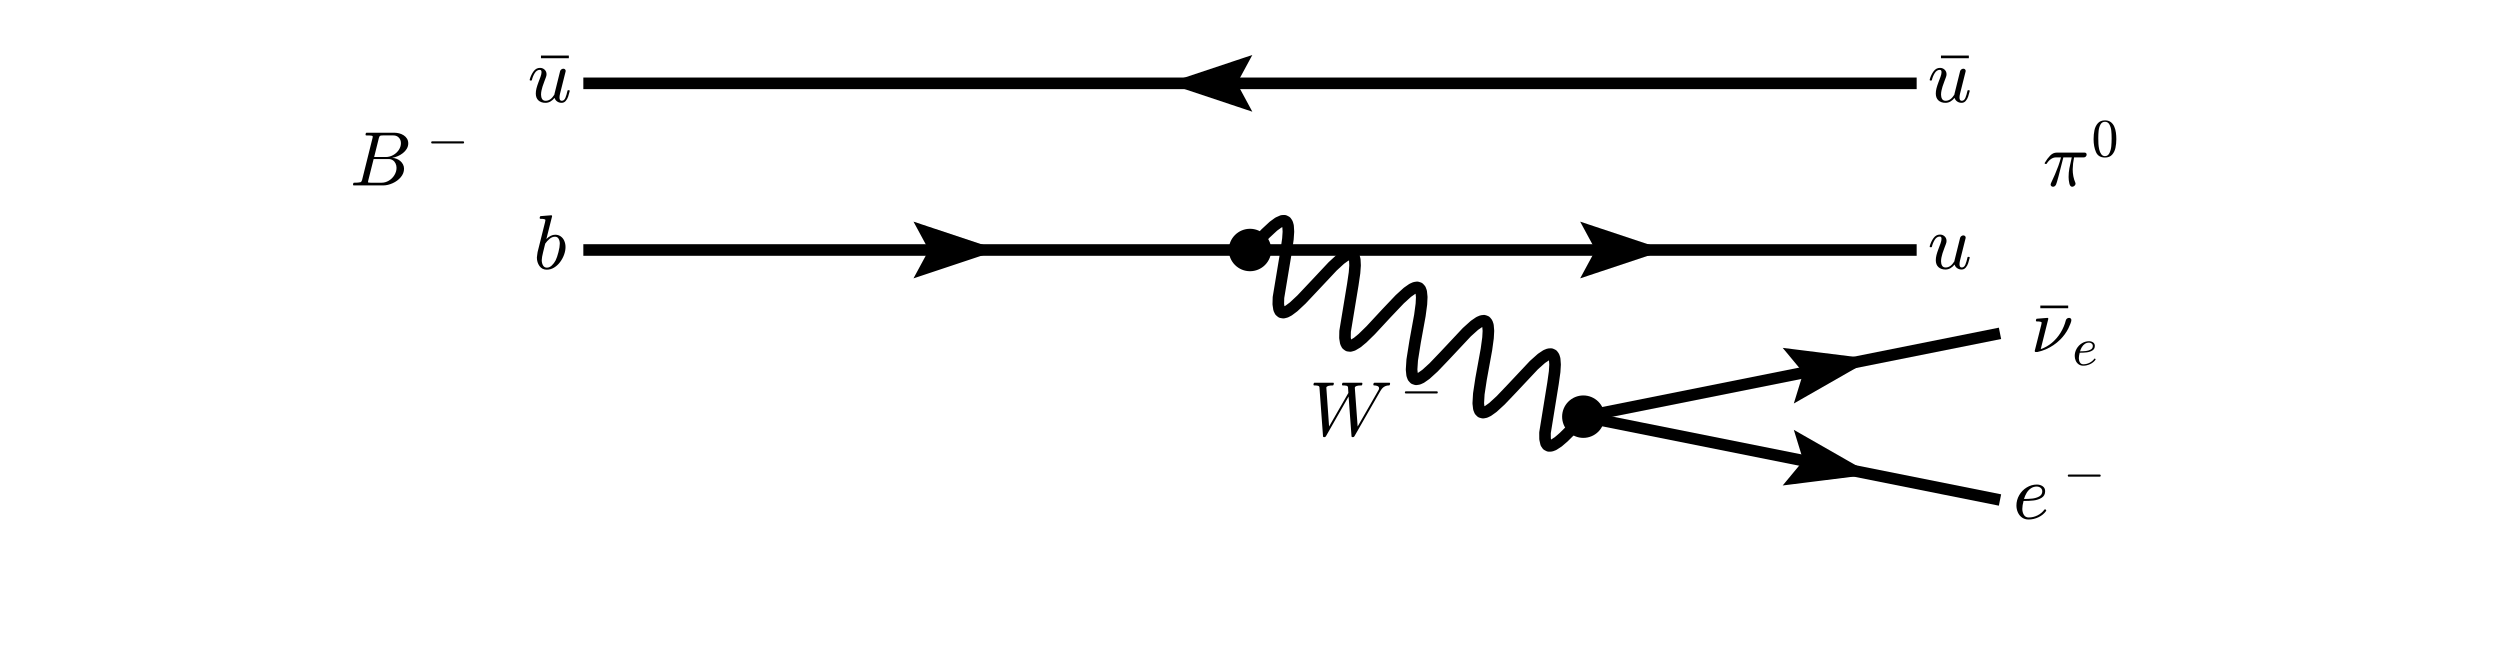
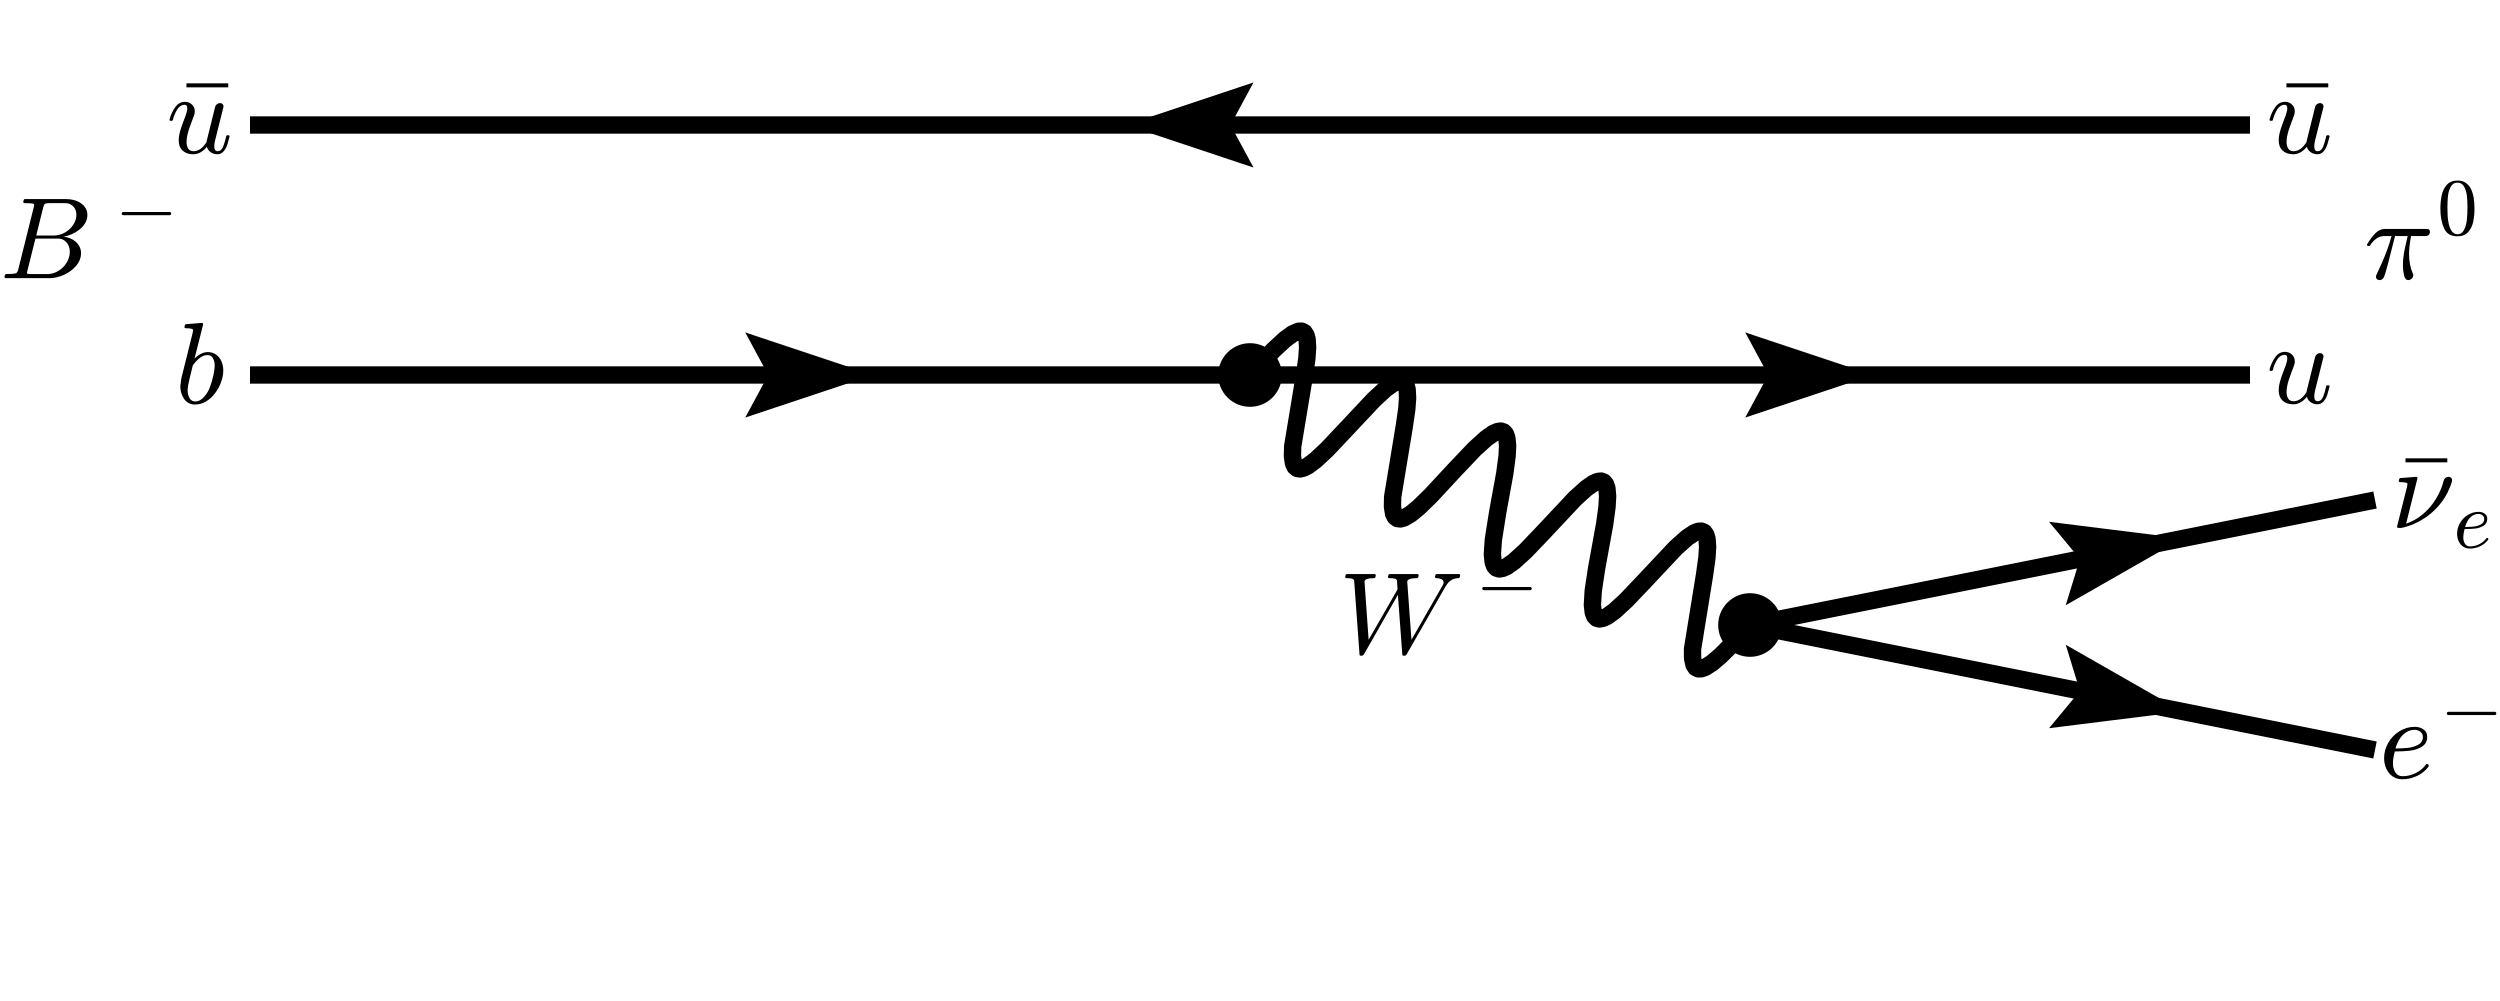
- <svg xmlns="http://www.w3.org/2000/svg" xmlns:xlink="http://www.w3.org/1999/xlink" width="648pt" height="172.8pt" viewBox="0 0 648 172.8" version="1.1">
+ <svg xmlns="http://www.w3.org/2000/svg" xmlns:xlink="http://www.w3.org/1999/xlink" width="432pt" height="172.8pt" viewBox="0 0 432 172.8" version="1.1">
  <defs>
    <style type="text/css">*{stroke-linejoin: round; stroke-linecap: butt}</style>
  </defs>
  <g id="figure_1">
    <g id="patch_1">
-       <path d="M 0 172.8  L 648 172.8  L 648 0  L 0 0  L 0 172.8  z " style="fill: none" />
+       <path d="M 0 172.8  L 432 172.8  L 432 0  L 0 0  L 0 172.8  z " style="fill: none" />
    </g>
    <g id="axes_1">
      <g id="matplotlib.axis_1" />
      <g id="matplotlib.axis_2" />
      <g id="text_1">
-         <g transform="translate(136.76 26.6) scale(0.2 -0.2)">
+         <g transform="translate(28.76 26.6) scale(0.2 -0.2)">
          <defs>
            <path id="Cmr10-b9" d="M 441 3553  L 441 3775  L 2753 3775  L 2753 3553  L 441 3553  z " transform="scale(0.015625)" />
            <path id="Cmmi10-75" d="M 678 697  Q 678 906 734 1126  Q 791 1347 892 1617  Q 994 1888 1069 2088  Q 1153 2322 1153 2472  Q 1153 2663 1013 2663  Q 759 2663 595 2402  Q 431 2141 353 1819  Q 341 1778 300 1778  L 225 1778  Q 172 1778 172 1838  L 172 1856  Q 275 2238 487 2533  Q 700 2828 1025 2828  Q 1253 2828 1411 2678  Q 1569 2528 1569 2297  Q 1569 2178 1516 2047  Q 1488 1969 1388 1706  Q 1288 1444 1234 1272  Q 1181 1100 1147 934  Q 1113 769 1113 603  Q 1113 391 1203 244  Q 1294 97 1497 97  Q 1906 97 2216 603  Q 2222 628 2226 651  Q 2231 675 2234 697  L 2694 2553  Q 2716 2638 2794 2698  Q 2872 2759 2963 2759  Q 3041 2759 3098 2709  Q 3156 2659 3156 2578  Q 3156 2541 3150 2528  L 2688 684  Q 2644 494 2644 372  Q 2644 97 2828 97  Q 3034 97 3136 351  Q 3238 606 3309 941  Q 3322 978 3359 978  L 3438 978  Q 3463 978 3478 956  Q 3494 934 3494 916  Q 3425 641 3361 444  Q 3297 247 3159 87  Q 3022 -72 2816 -72  Q 2613 -72 2452 39  Q 2291 150 2234 341  Q 2088 153 1894 40  Q 1700 -72 1484 -72  Q 1116 -72 897 129  Q 678 331 678 697  z " transform="scale(0.015625)" />
          </defs>
          <use xlink:href="#Cmr10-b9" transform="translate(10.40381 2.015625)" />
          <use xlink:href="#Cmmi10-75" transform="translate(0 0.84375)" />
        </g>
      </g>
      <g id="text_2">
-         <g transform="translate(138.26 69.8) scale(0.2 -0.2)">
+         <g transform="translate(30.26 69.8) scale(0.2 -0.2)">
          <defs>
            <path id="Cmmi10-62" d="M 1106 -72  Q 719 -72 503 231  Q 288 534 288 941  Q 288 1000 317 1173  Q 347 1347 347 1388  L 966 3872  Q 991 3981 997 4044  Q 997 4147 581 4147  Q 519 4147 519 4231  Q 522 4247 533 4287  Q 544 4328 561 4350  Q 578 4372 609 4372  L 1472 4441  Q 1550 4441 1550 4359  L 1075 2472  Q 1438 2828 1806 2828  Q 2078 2828 2273 2684  Q 2469 2541 2566 2306  Q 2663 2072 2663 1806  Q 2663 1497 2542 1167  Q 2422 838 2209 555  Q 1997 272 1712 100  Q 1428 -72 1106 -72  z M 1119 97  Q 1338 97 1528 280  Q 1719 463 1838 691  Q 1966 947 2077 1386  Q 2188 1825 2188 2088  Q 2188 2316 2092 2489  Q 1997 2663 1791 2663  Q 1559 2663 1348 2492  Q 1138 2322 978 2088  L 800 1363  Q 697 959 691 716  Q 691 475 795 286  Q 900 97 1119 97  z " transform="scale(0.015625)" />
          </defs>
          <use xlink:href="#Cmmi10-62" transform="translate(0 0.609375)" />
        </g>
      </g>
      <g id="text_3">
-         <g transform="translate(499.64 26.6) scale(0.2 -0.2)">
+         <g transform="translate(391.64 26.6) scale(0.2 -0.2)">
          <use xlink:href="#Cmr10-b9" transform="translate(10.40381 2.015625)" />
          <use xlink:href="#Cmmi10-75" transform="translate(0 0.84375)" />
        </g>
      </g>
      <g id="text_4">
-         <g transform="translate(499.64 69.8) scale(0.2 -0.2)">
+         <g transform="translate(391.64 69.8) scale(0.2 -0.2)">
          <use xlink:href="#Cmmi10-75" transform="translate(0 0.8125)" />
        </g>
      </g>
      <g id="text_5">
-         <g transform="translate(339.36 113) scale(0.2 -0.2)">
+         <g transform="translate(231.36 113) scale(0.2 -0.2)">
          <defs>
            <path id="Cmmi10-57" d="M 1141 -72  L 844 4006  Q 822 4100 703 4123  Q 584 4147 409 4147  Q 347 4147 347 4231  Q 369 4313 381 4342  Q 394 4372 453 4372  L 1978 4372  Q 2041 4372 2041 4288  Q 2016 4147 1959 4147  Q 1447 4147 1416 3969  L 1644 738  L 3244 3525  L 3213 4006  Q 3191 4100 3072 4123  Q 2953 4147 2778 4147  Q 2713 4147 2713 4231  Q 2734 4313 2746 4342  Q 2759 4372 2822 4372  L 4347 4372  Q 4409 4372 4409 4288  Q 4406 4272 4397 4234  Q 4388 4197 4372 4172  Q 4356 4147 4325 4147  Q 3809 4147 3781 3969  L 3781 3922  L 4013 738  L 5753 3775  Q 5791 3844 5791 3909  Q 5791 4041 5662 4094  Q 5534 4147 5375 4147  Q 5313 4147 5313 4231  Q 5325 4281 5333 4309  Q 5341 4338 5361 4355  Q 5381 4372 5422 4372  L 6644 4372  Q 6706 4372 6706 4288  Q 6703 4272 6693 4233  Q 6684 4194 6667 4170  Q 6650 4147 6625 4147  Q 6169 4147 5931 3731  Q 5913 3713 5913 3713  L 3744 -72  Q 3709 -141 3634 -141  L 3584 -141  Q 3506 -141 3506 -72  L 3263 3225  L 1381 -72  Q 1334 -141 1269 -141  L 1216 -141  Q 1141 -141 1141 -72  z " transform="scale(0.015625)" />
            <path id="Cmsy10-a1" d="M 653 1472  Q 600 1472 565 1512  Q 531 1553 531 1600  Q 531 1647 565 1687  Q 600 1728 653 1728  L 4325 1728  Q 4375 1728 4408 1687  Q 4441 1647 4441 1600  Q 4441 1553 4408 1512  Q 4375 1472 4325 1472  L 653 1472  z " transform="scale(0.015625)" />
          </defs>
          <use xlink:href="#Cmmi10-57" transform="translate(0 0.6875)" />
          <use xlink:href="#Cmsy10-a1" transform="translate(118.0453 38.95156) scale(0.7)" />
        </g>
      </g>
      <g id="text_6">
-         <g transform="translate(521.78 134.6) scale(0.2 -0.2)">
+         <g transform="translate(411.096 134.6) scale(0.2 -0.2)">
          <defs>
            <path id="Cmmi10-65" d="M 1288 -72  Q 981 -72 751 87  Q 522 247 401 517  Q 281 788 281 1088  Q 281 1544 511 1945  Q 741 2347 1134 2587  Q 1528 2828 1978 2828  Q 2253 2828 2458 2686  Q 2663 2544 2663 2278  Q 2663 1909 2369 1729  Q 2075 1550 1706 1508  Q 1338 1466 891 1466  L 872 1466  Q 769 1084 769 813  Q 769 528 900 312  Q 1031 97 1300 97  Q 1681 97 2032 272  Q 2384 447 2606 756  Q 2625 775 2656 775  Q 2688 775 2720 739  Q 2753 703 2753 672  Q 2753 647 2741 634  Q 2506 306 2109 117  Q 1713 -72 1288 -72  z M 909 1631  Q 1281 1631 1597 1665  Q 1913 1700 2169 1839  Q 2425 1978 2425 2272  Q 2425 2391 2359 2480  Q 2294 2569 2189 2616  Q 2084 2663 1972 2663  Q 1700 2663 1483 2516  Q 1266 2369 1125 2133  Q 984 1897 909 1631  z " transform="scale(0.015625)" />
          </defs>
          <use xlink:href="#Cmmi10-65" transform="translate(0 0.835938)" />
-           <use xlink:href="#Cmsy10-a1" transform="translate(65.07867 39.1) scale(0.7)" />
+           <use xlink:href="#Cmsy10-a1" transform="translate(52.78766 39.1) scale(0.7)" />
        </g>
      </g>
      <g id="text_7">
-         <g transform="translate(526.38 91.4) scale(0.2 -0.2)">
+         <g transform="translate(413.196 91.4) scale(0.2 -0.2)">
          <defs>
            <path id="Cmmi10-ba" d="M 403 0  Q 325 0 325 84  L 872 2259  Q 897 2369 903 2431  Q 903 2534 488 2534  Q 422 2534 422 2619  Q 425 2634 436 2675  Q 447 2716 464 2737  Q 481 2759 513 2759  L 1375 2828  Q 1453 2828 1453 2747  L 825 238  Q 1331 406 1757 765  Q 2184 1125 2479 1612  Q 2775 2100 2906 2625  Q 2931 2716 3006 2772  Q 3081 2828 3175 2828  Q 3259 2828 3312 2778  Q 3366 2728 3366 2644  Q 3366 2541 3281 2330  Q 3197 2119 3116 1953  Q 2863 1450 2444 1031  Q 2181 769 1879 566  Q 1578 363 1250 220  Q 922 78 556 0  L 403 0  z " transform="scale(0.015625)" />
          </defs>
          <use xlink:href="#Cmr10-b9" transform="translate(5.462891 2.015625)" />
          <use xlink:href="#Cmmi10-ba" transform="translate(0 0.84375)" />
          <use xlink:href="#Cmmi10-65" transform="translate(53.8782 -16.1625) scale(0.7)" />
        </g>
      </g>
      <g id="text_8">
-         <g transform="translate(529.5 48.2) scale(0.2 -0.2)">
+         <g transform="translate(408.54 48.2) scale(0.2 -0.2)">
          <defs>
            <path id="Cmmi10-bc" d="M 647 109  Q 647 144 672 213  Q 850 584 1004 942  Q 1159 1300 1282 1639  Q 1406 1978 1509 2363  L 1100 2363  Q 866 2363 662 2216  Q 459 2069 325 1844  Q 313 1819 288 1819  L 213 1819  Q 153 1819 153 1881  Q 153 1894 166 1919  Q 375 2275 614 2517  Q 853 2759 1153 2759  L 3475 2759  Q 3541 2759 3587 2715  Q 3634 2672 3634 2597  Q 3634 2503 3567 2433  Q 3500 2363 3406 2363  L 2591 2363  Q 2488 1859 2478 1381  Q 2478 766 2694 269  Q 2713 231 2713 191  Q 2713 122 2672 62  Q 2631 3 2567 -34  Q 2503 -72 2431 -72  Q 2263 -72 2200 203  Q 2138 478 2138 738  Q 2138 1103 2200 1442  Q 2263 1781 2400 2363  L 1703 2363  Q 1197 313 1094 103  Q 1003 -72 844 -72  Q 766 -72 706 -20  Q 647 31 647 109  z " transform="scale(0.015625)" />
            <path id="Cmr10-30" d="M 1600 -141  Q 816 -141 533 504  Q 250 1150 250 2041  Q 250 2597 351 3087  Q 453 3578 754 3920  Q 1056 4263 1600 4263  Q 2022 4263 2290 4056  Q 2559 3850 2700 3523  Q 2841 3197 2892 2823  Q 2944 2450 2944 2041  Q 2944 1491 2842 1011  Q 2741 531 2444 195  Q 2147 -141 1600 -141  z M 1600 25  Q 1956 25 2131 390  Q 2306 756 2347 1200  Q 2388 1644 2388 2144  Q 2388 2625 2347 3031  Q 2306 3438 2132 3767  Q 1959 4097 1600 4097  Q 1238 4097 1063 3765  Q 888 3434 847 3029  Q 806 2625 806 2144  Q 806 1788 823 1472  Q 841 1156 916 820  Q 991 484 1158 254  Q 1325 25 1600 25  z " transform="scale(0.015625)" />
          </defs>
          <use xlink:href="#Cmmi10-bc" transform="translate(0 0.109375)" />
          <use xlink:href="#Cmr10-30" transform="translate(63.0593 38.37344) scale(0.7)" />
        </g>
      </g>
      <g id="text_9">
-         <g transform="translate(90.7 48.2) scale(0.2 -0.2)">
+         <g transform="translate(-0.02 48.2) scale(0.2 -0.2)">
          <defs>
            <path id="Cmmi10-42" d="M 319 0  Q 256 0 256 84  Q 259 100 268 137  Q 278 175 293 200  Q 309 225 341 225  Q 522 225 656 234  Q 791 244 884 269  Q 959 297 1006 441  L 1881 3956  Q 1894 4019 1894 4044  Q 1894 4113 1819 4122  Q 1697 4147 1356 4147  Q 1294 4147 1294 4231  Q 1297 4247 1306 4286  Q 1316 4325 1333 4348  Q 1350 4372 1375 4372  L 3669 4372  Q 3878 4372 4083 4320  Q 4288 4269 4461 4156  Q 4634 4044 4736 3876  Q 4838 3709 4838 3488  Q 4838 3247 4714 3040  Q 4591 2834 4395 2681  Q 4200 2528 3973 2429  Q 3747 2331 3500 2284  Q 3675 2284 3854 2215  Q 4034 2147 4175 2028  Q 4316 1909 4402 1743  Q 4488 1578 4488 1388  Q 4488 1003 4219 684  Q 3950 366 3542 183  Q 3134 0 2753 0  L 319 0  z M 1497 275  Q 1497 225 1716 225  L 2631 225  Q 2944 225 3231 398  Q 3519 572 3692 859  Q 3866 1147 3866 1459  Q 3866 1650 3786 1820  Q 3706 1991 3556 2089  Q 3406 2188 3213 2188  L 1966 2188  L 1522 416  Q 1497 328 1497 275  z M 2009 2356  L 2981 2356  Q 3288 2356 3577 2512  Q 3866 2669 4048 2937  Q 4231 3206 4231 3506  Q 4231 3784 4057 3965  Q 3884 4147 3609 4147  L 2731 4147  Q 2559 4147 2500 4115  Q 2441 4084 2400 3928  L 2009 2356  z " transform="scale(0.015625)" />
          </defs>
          <use xlink:href="#Cmmi10-42" transform="translate(0 0.6875)" />
          <use xlink:href="#Cmsy10-a1" transform="translate(99.4418 38.95156) scale(0.7)" />
        </g>
      </g>
      <g id="line2d_1">
-         <path d="M 496.8 21.6  L 151.2 21.6  L 151.2 21.6  " clip-path="url(#p3619a3ae22)" style="fill: none; stroke: #000000; stroke-width: 3" />
+         <path d="M 388.8 21.6  L 43.2 21.6  L 43.2 21.6  " clip-path="url(#p8f51635c8d)" style="fill: none; stroke: #000000; stroke-width: 3" />
      </g>
      <g id="line2d_2">
-         <path d="M 151.2 64.8  L 324 64.8  L 324 64.8  " clip-path="url(#p3619a3ae22)" style="fill: none; stroke: #000000; stroke-width: 3" />
+         <path d="M 43.2 64.8  L 216 64.8  L 216 64.8  " clip-path="url(#p8f51635c8d)" style="fill: none; stroke: #000000; stroke-width: 3" />
      </g>
      <g id="line2d_3">
-         <path d="M 324 64.8  L 496.8 64.8  L 496.8 64.8  " clip-path="url(#p3619a3ae22)" style="fill: none; stroke: #000000; stroke-width: 3" />
+         <path d="M 216 64.8  L 388.8 64.8  L 388.8 64.8  " clip-path="url(#p8f51635c8d)" style="fill: none; stroke: #000000; stroke-width: 3" />
      </g>
      <g id="line2d_4">
-         <path d="M 324 64.8  L 328.045 60.499  L 330.061 58.632  L 331.341 57.697  L 332.381 57.24  L 332.931 57.224  L 333.361 57.447  L 333.672 57.908  L 333.867 58.601  L 333.955 60.048  L 333.827 61.928  L 333.396 64.954  L 331.378 77.111  L 331.332 78.827  L 331.517 80.083  L 331.781 80.637  L 332.163 80.955  L 332.665 81.035  L 333.284 80.878  L 334.017 80.495  L 335.312 79.53  L 337.343 77.632  L 340.803 73.961  L 345.433 69.032  L 347.434 67.196  L 348.698 66.291  L 349.722 65.868  L 350.259 65.876  L 350.677 66.122  L 350.976 66.607  L 351.16 67.322  L 351.233 68.801  L 351.092 70.706  L 350.649 73.757  L 348.649 85.878  L 348.617 87.566  L 348.818 88.788  L 349.094 89.32  L 349.488 89.614  L 350.001 89.669  L 350.633 89.49  L 351.788 88.803  L 353.168 87.666  L 355.286 85.596  L 359.394 81.169  L 362.82 77.566  L 364.805 75.762  L 366.054 74.887  L 366.754 74.571  L 367.338 74.484  L 367.804 74.635  L 368.151 75.025  L 368.38 75.649  L 368.516 77.002  L 368.428 78.801  L 368.036 81.751  L 366.797 88.56  L 366.044 93.313  L 365.884 95.798  L 366.02 97.151  L 366.249 97.775  L 366.596 98.165  L 367.062 98.316  L 367.646 98.229  L 368.346 97.913  L 369.595 97.038  L 371.58 95.234  L 374.413 92.275  L 380.206 86.101  L 382.175 84.33  L 383.409 83.485  L 384.097 83.192  L 384.67 83.129  L 385.124 83.303  L 385.459 83.717  L 385.677 84.364  L 385.796 85.748  L 385.695 87.575  L 385.29 90.551  L 383.894 98.215  L 383.308 102.094  L 383.166 104.543  L 383.318 105.864  L 383.558 106.465  L 383.917 106.831  L 384.395 106.958  L 384.991 106.848  L 385.702 106.509  L 386.966 105.604  L 388.967 103.768  L 391.811 100.787  L 397.592 94.638  L 399.544 92.899  L 400.763 92.086  L 401.44 91.815  L 402.001 91.775  L 402.443 91.974  L 402.766 92.411  L 402.972 93.081  L 403.076 94.497  L 402.962 96.351  L 402.543 99.352  L 400.466 112.17  L 400.478 113.769  L 400.728 114.892  L 401.039 115.353  L 401.469 115.576  L 402.019 115.56  L 402.684 115.311  L 403.887 114.529  L 405.308 113.312  L 407.465 111.164  L 410.4 108  L 410.4 108  " clip-path="url(#p3619a3ae22)" style="fill: none; stroke: #000000; stroke-width: 3" />
+         <path d="M 216 64.8  L 220.045 60.499  L 222.061 58.632  L 223.341 57.697  L 224.381 57.24  L 224.931 57.224  L 225.361 57.447  L 225.672 57.908  L 225.867 58.601  L 225.955 60.048  L 225.827 61.928  L 225.396 64.954  L 223.378 77.111  L 223.332 78.827  L 223.517 80.083  L 223.781 80.637  L 224.163 80.955  L 224.665 81.035  L 225.284 80.878  L 226.017 80.495  L 227.312 79.53  L 229.343 77.632  L 232.803 73.961  L 237.433 69.032  L 239.434 67.196  L 240.698 66.291  L 241.722 65.868  L 242.259 65.876  L 242.677 66.122  L 242.976 66.607  L 243.16 67.322  L 243.233 68.801  L 243.092 70.706  L 242.649 73.757  L 240.649 85.878  L 240.617 87.566  L 240.818 88.788  L 241.094 89.32  L 241.488 89.614  L 242.001 89.669  L 242.633 89.49  L 243.788 88.803  L 245.168 87.666  L 247.286 85.596  L 251.394 81.169  L 254.82 77.566  L 256.805 75.762  L 258.054 74.887  L 258.754 74.571  L 259.338 74.484  L 259.804 74.635  L 260.151 75.025  L 260.38 75.649  L 260.516 77.002  L 260.428 78.801  L 260.036 81.751  L 258.797 88.56  L 258.044 93.313  L 257.884 95.798  L 258.02 97.151  L 258.249 97.775  L 258.596 98.165  L 259.062 98.316  L 259.646 98.229  L 260.346 97.913  L 261.595 97.038  L 263.58 95.234  L 266.413 92.275  L 272.206 86.101  L 274.175 84.33  L 275.409 83.485  L 276.097 83.192  L 276.67 83.129  L 277.124 83.303  L 277.459 83.717  L 277.677 84.364  L 277.796 85.748  L 277.695 87.575  L 277.29 90.551  L 275.894 98.215  L 275.308 102.094  L 275.166 104.543  L 275.318 105.864  L 275.558 106.465  L 275.917 106.831  L 276.395 106.958  L 276.991 106.848  L 277.702 106.509  L 278.966 105.604  L 280.967 103.768  L 283.811 100.787  L 289.592 94.638  L 291.544 92.899  L 292.763 92.086  L 293.44 91.815  L 294.001 91.775  L 294.443 91.974  L 294.766 92.411  L 294.972 93.081  L 295.076 94.497  L 294.962 96.351  L 294.543 99.352  L 292.466 112.17  L 292.478 113.769  L 292.728 114.892  L 293.039 115.353  L 293.469 115.576  L 294.019 115.56  L 294.684 115.311  L 295.887 114.529  L 297.308 113.312  L 299.465 111.164  L 302.4 108  L 302.4 108  " clip-path="url(#p8f51635c8d)" style="fill: none; stroke: #000000; stroke-width: 3" />
      </g>
      <g id="line2d_5">
-         <path d="M 410.4 108  L 518.4 86.4  L 518.4 86.4  " clip-path="url(#p3619a3ae22)" style="fill: none; stroke: #000000; stroke-width: 3" />
+         <path d="M 302.4 108  L 410.4 86.4  L 410.4 86.4  " clip-path="url(#p8f51635c8d)" style="fill: none; stroke: #000000; stroke-width: 3" />
      </g>
      <g id="line2d_6">
-         <path d="M 410.4 108  L 518.4 129.6  L 518.4 129.6  " clip-path="url(#p3619a3ae22)" style="fill: none; stroke: #000000; stroke-width: 3" />
+         <path d="M 302.4 108  L 410.4 129.6  L 410.4 129.6  " clip-path="url(#p8f51635c8d)" style="fill: none; stroke: #000000; stroke-width: 3" />
      </g>
      <g id="patch_2">
-         <path d="M 304.127 21.6  L 323.567 28.08  L 320.068 21.6  L 323.567 15.12  z " clip-path="url(#p3619a3ae22)" style="stroke: #000000; stroke-linejoin: miter" />
+         <path d="M 196.127 21.6  L 215.567 28.08  L 212.068 21.6  L 215.567 15.12  z " clip-path="url(#p8f51635c8d)" style="stroke: #000000; stroke-linejoin: miter" />
      </g>
      <g id="patch_3">
-         <path d="M 257.257 64.8  L 237.817 58.32  L 241.316 64.8  L 237.817 71.28  z " clip-path="url(#p3619a3ae22)" style="stroke: #000000; stroke-linejoin: miter" />
+         <path d="M 149.257 64.8  L 129.817 58.32  L 133.316 64.8  L 129.817 71.28  z " clip-path="url(#p8f51635c8d)" style="stroke: #000000; stroke-linejoin: miter" />
      </g>
      <g id="patch_4">
-         <path d="M 430.057 64.8  L 410.617 58.32  L 414.116 64.8  L 410.617 71.28  z " clip-path="url(#p3619a3ae22)" style="stroke: #000000; stroke-linejoin: miter" />
+         <path d="M 322.057 64.8  L 302.617 58.32  L 306.116 64.8  L 302.617 71.28  z " clip-path="url(#p8f51635c8d)" style="stroke: #000000; stroke-linejoin: miter" />
      </g>
      <g id="patch_5">
-         <path d="M 483.598 93.36  L 463.265 90.819  L 467.967 96.487  L 465.806 103.527  z " clip-path="url(#p3619a3ae22)" style="stroke: #000000; stroke-linejoin: miter" />
+         <path d="M 375.598 93.36  L 355.265 90.819  L 359.967 96.487  L 357.806 103.527  z " clip-path="url(#p8f51635c8d)" style="stroke: #000000; stroke-linejoin: miter" />
      </g>
      <g id="patch_6">
-         <path d="M 483.598 122.64  L 465.806 112.473  L 467.967 119.513  L 463.265 125.181  z " clip-path="url(#p3619a3ae22)" style="stroke: #000000; stroke-linejoin: miter" />
+         <path d="M 375.598 122.64  L 357.806 112.473  L 359.967 119.513  L 355.265 125.181  z " clip-path="url(#p8f51635c8d)" style="stroke: #000000; stroke-linejoin: miter" />
      </g>
      <g id="line2d_7" />
      <g id="line2d_8" />
      <g id="line2d_9" />
      <g id="line2d_10" />
      <g id="line2d_11">
        <defs>
-           <path id="m04dbde553e" d="M 0 5  C 1.326 5 2.598 4.473 3.536 3.536  C 4.473 2.598 5 1.326 5 0  C 5 -1.326 4.473 -2.598 3.536 -3.536  C 2.598 -4.473 1.326 -5 0 -5  C -1.326 -5 -2.598 -4.473 -3.536 -3.536  C -4.473 -2.598 -5 -1.326 -5 0  C -5 1.326 -4.473 2.598 -3.536 3.536  C -2.598 4.473 -1.326 5 0 5  z " style="stroke: #000000" />
+           <path id="m754eccecf9" d="M 0 5  C 1.326 5 2.598 4.473 3.536 3.536  C 4.473 2.598 5 1.326 5 0  C 5 -1.326 4.473 -2.598 3.536 -3.536  C 2.598 -4.473 1.326 -5 0 -5  C -1.326 -5 -2.598 -4.473 -3.536 -3.536  C -4.473 -2.598 -5 -1.326 -5 0  C -5 1.326 -4.473 2.598 -3.536 3.536  C -2.598 4.473 -1.326 5 0 5  z " style="stroke: #000000" />
        </defs>
-         <g clip-path="url(#p3619a3ae22)">
-           <use xlink:href="#m04dbde553e" x="324" y="64.8" style="stroke: #000000" />
+         <g clip-path="url(#p8f51635c8d)">
+           <use xlink:href="#m754eccecf9" x="216" y="64.8" style="stroke: #000000" />
        </g>
      </g>
      <g id="line2d_12">
-         <g clip-path="url(#p3619a3ae22)">
-           <use xlink:href="#m04dbde553e" x="410.4" y="108" style="stroke: #000000" />
+         <g clip-path="url(#p8f51635c8d)">
+           <use xlink:href="#m754eccecf9" x="302.4" y="108" style="stroke: #000000" />
        </g>
      </g>
      <g id="line2d_13" />
      <g id="line2d_14" />
    </g>
  </g>
  <defs>
-     <clipPath id="p3619a3ae22">
-       <rect x="0" y="0" width="648" height="172.8" />
+     <clipPath id="p8f51635c8d">
+       <rect x="0" y="0" width="432" height="172.8" />
    </clipPath>
  </defs>
</svg>
